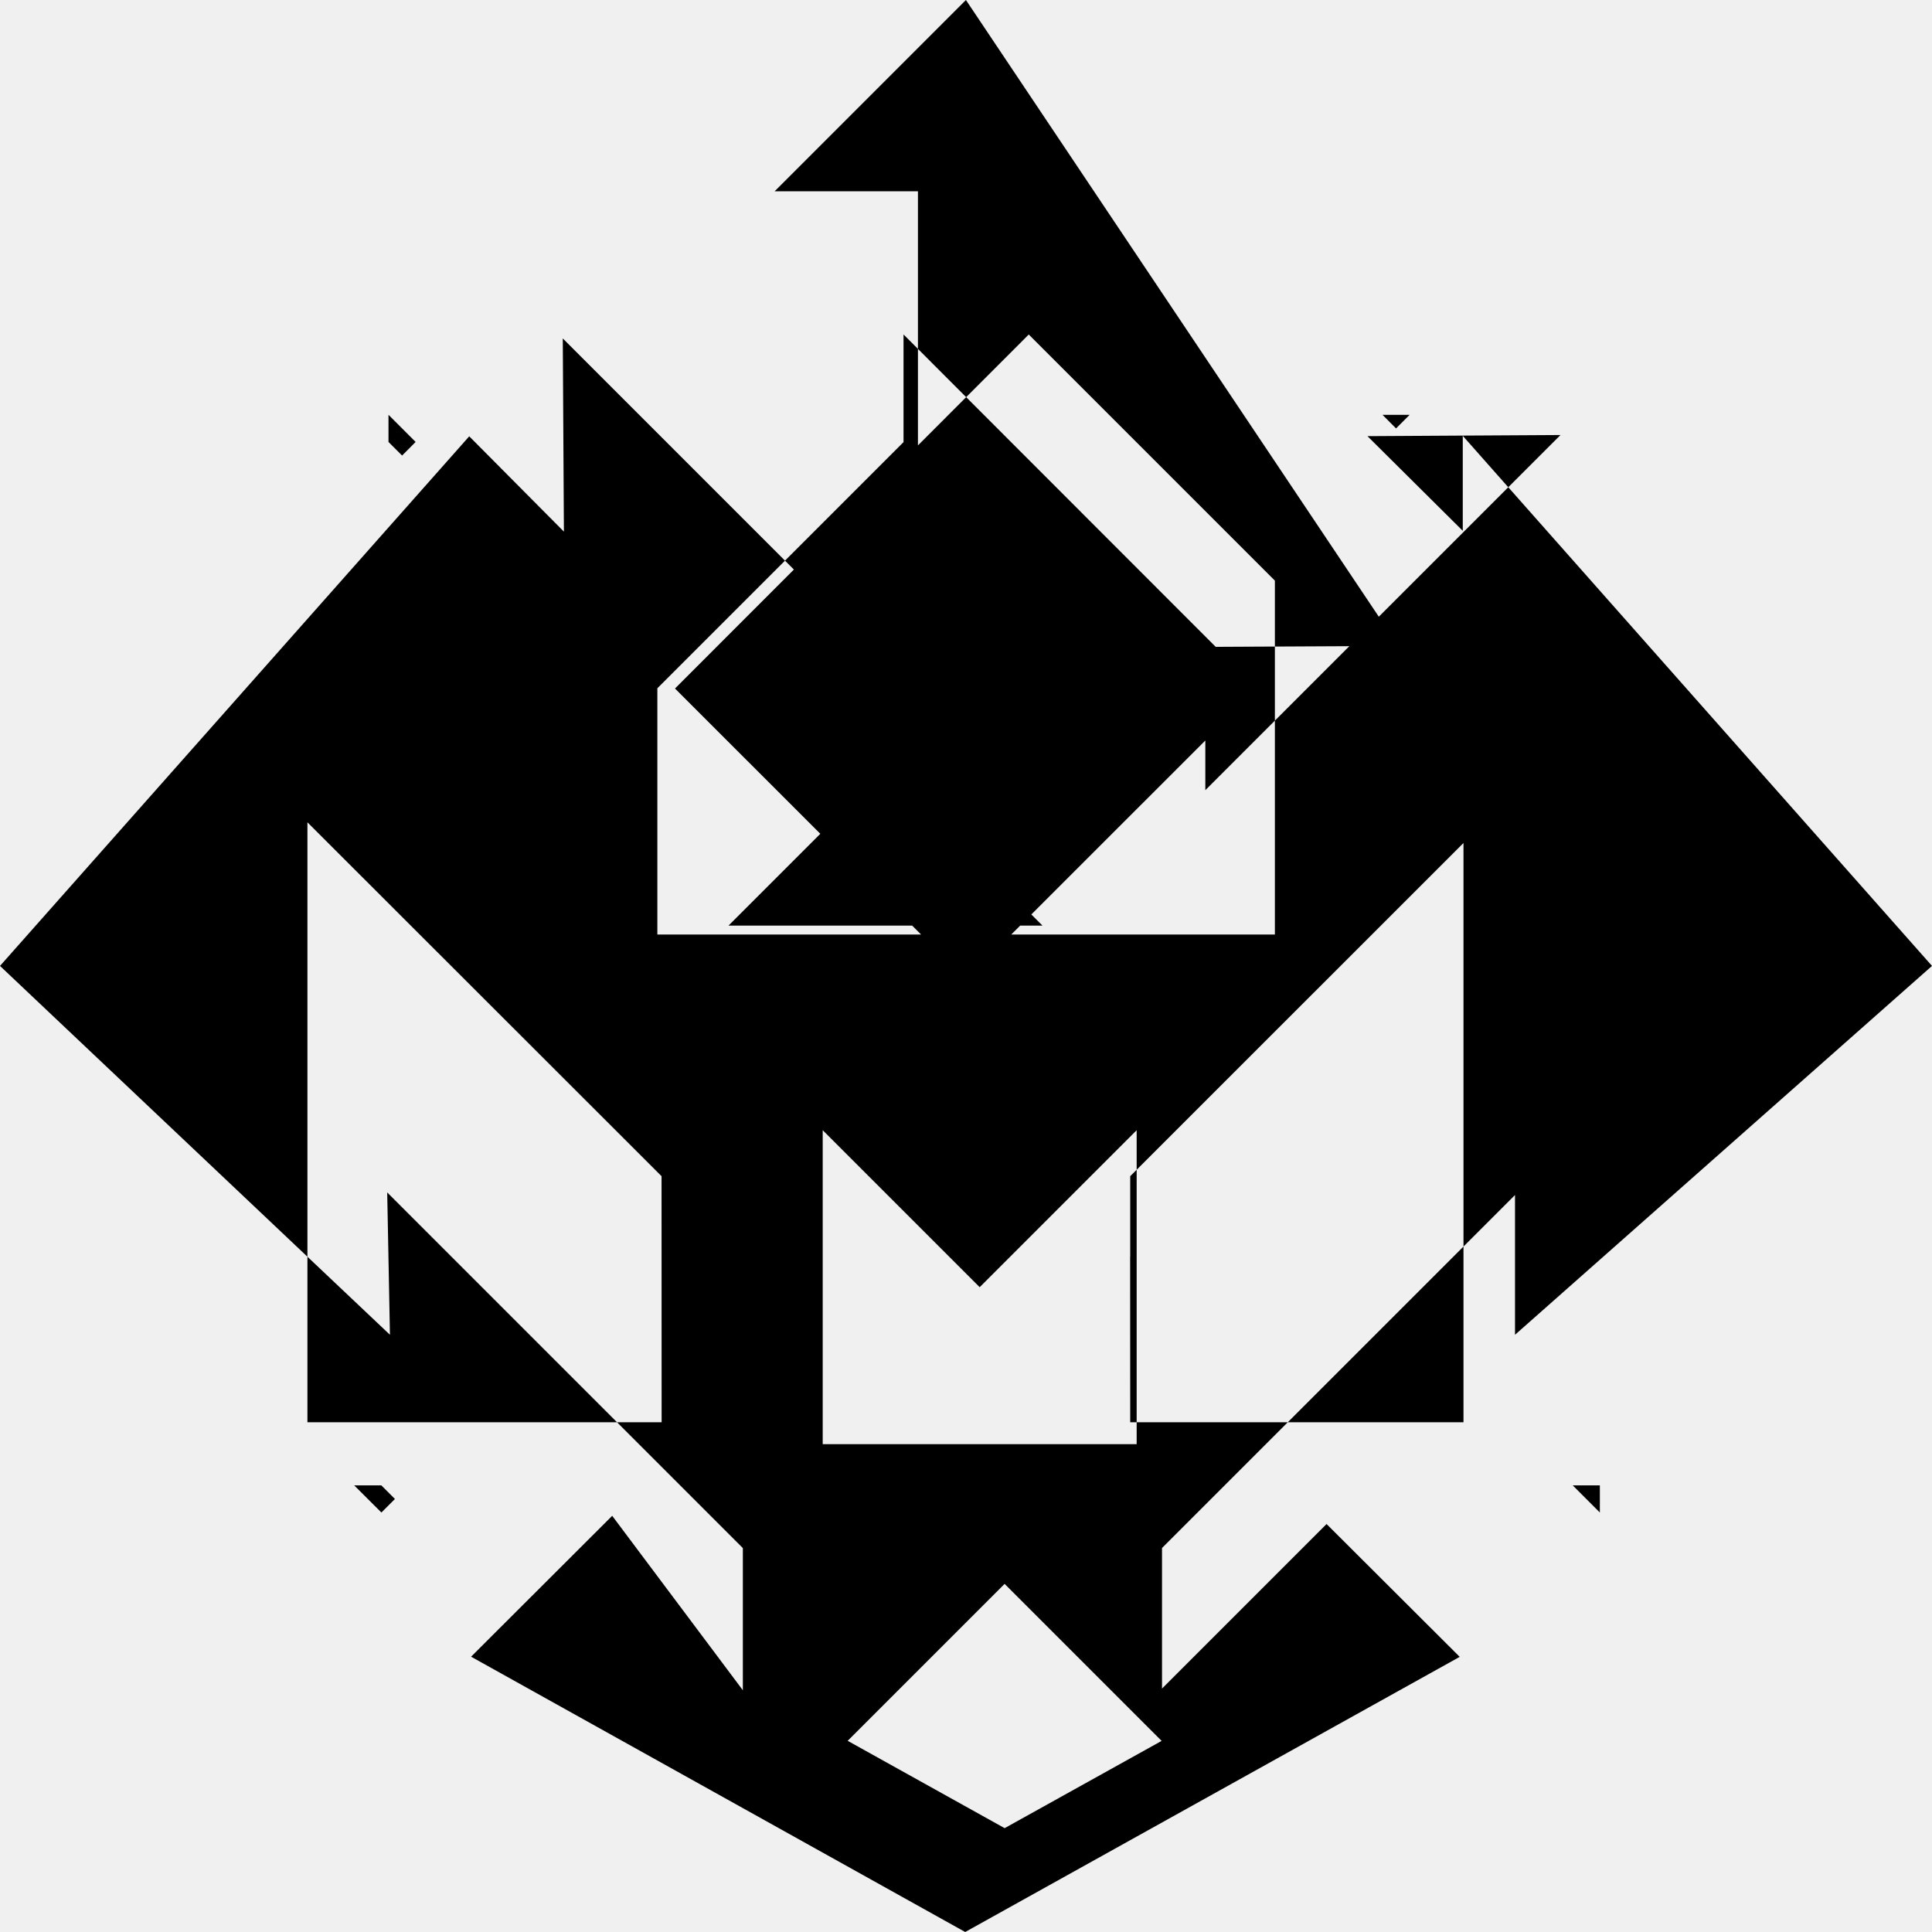
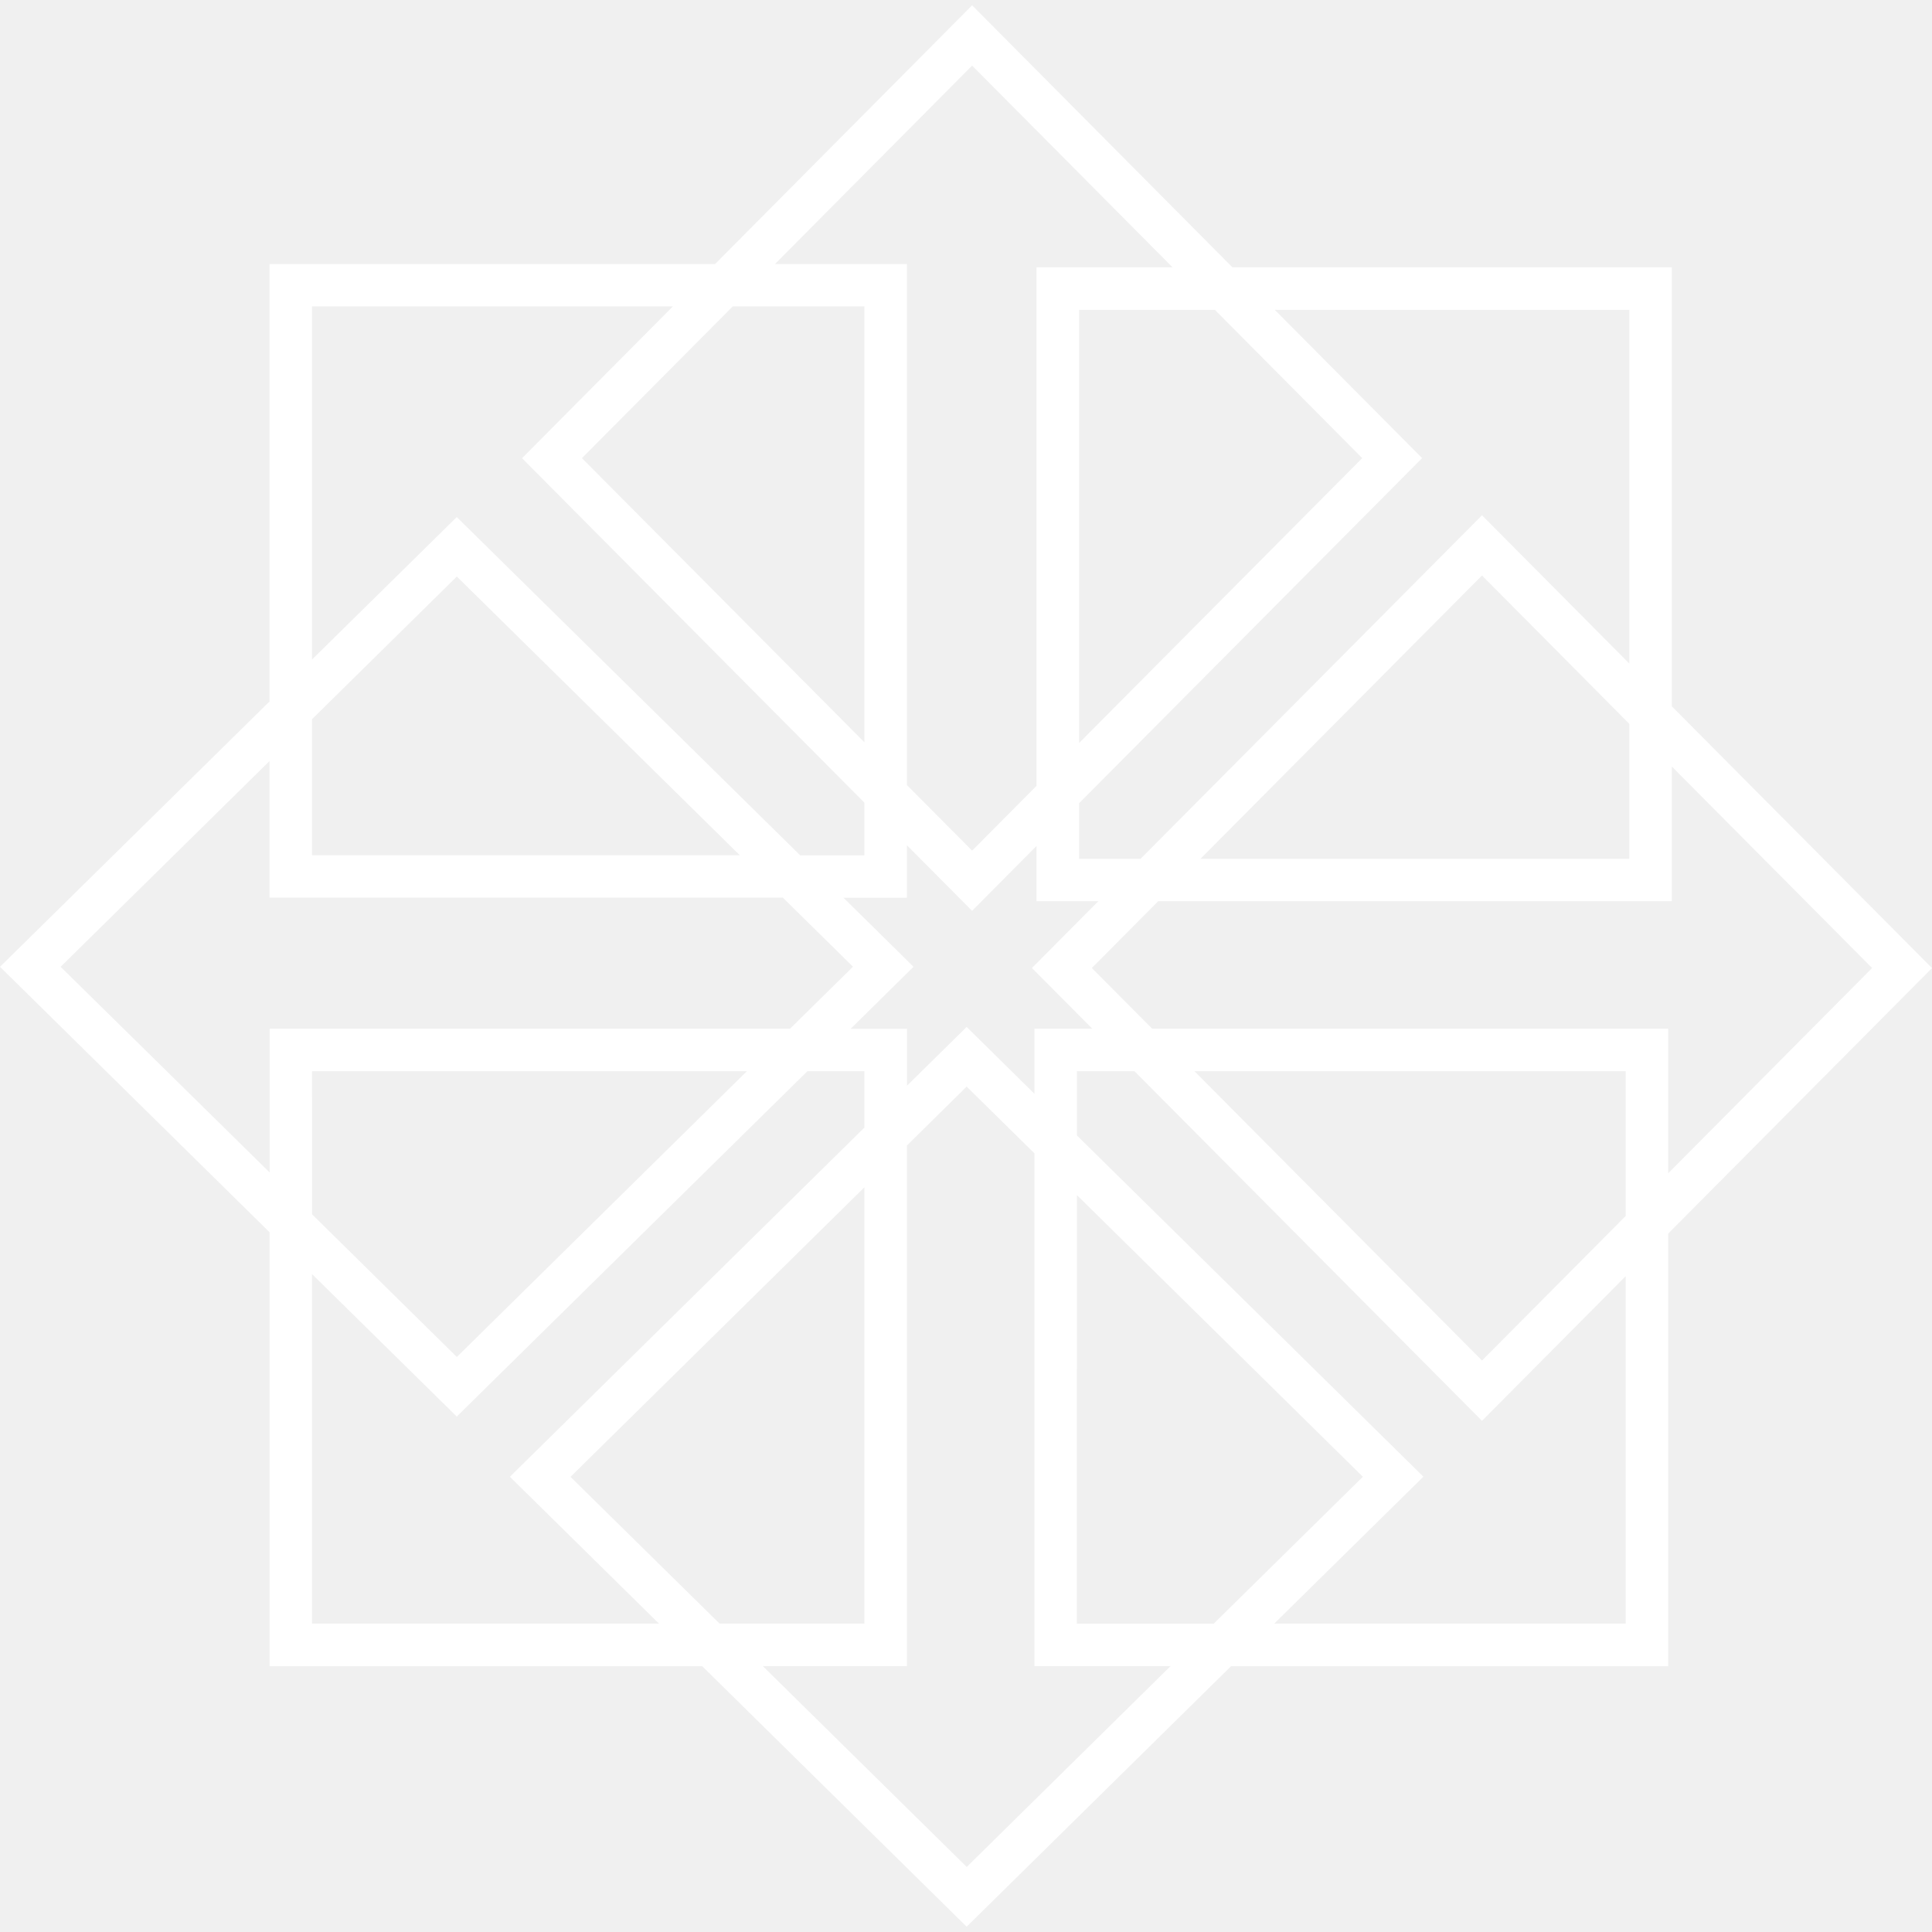
- <svg xmlns="http://www.w3.org/2000/svg" viewBox="0 0 24 24">
-   <path d="M11.999 0l-2.376 2.376h1.78v6.24l-4.412-4.412.014 2.4-1.176-1.184L0 11.999l4.844 4.582-.034-1.768 4.418 4.418v1.766L7.605 18.83 5.852 20.58 11.99 24l6.143-3.418-1.654-1.65-2.044 2.044V19.23l4.385-4.385v1.736L24 11.999l-5.829-6.585v1.18l-1.184-1.176 2.398-.014-4.412 4.412v-1.78l2.398-.012L11.999 0zm.78 4.155l3.058 3.058v4.396h-4.395L8.385 8.553 12.78 4.155zm-1.555 0l4.395 4.398-3.057 3.056H8.166V8.55l3.058-3.058v-.337zm5.95.998h.337l-.169.169-.168-.169zm-12.348 0l.337.337-.168.169-.169-.169v-.337zm6.174 4.395l1.95 1.95h-3.9l1.95-1.95zm-7.18.668l4.398 4.395v-.001l.001 3.058h-4.4V10.218zm14.36 0v7.452H14.04l-.001-2.057h.001v-1l4.396-4.395zM10.22 14.04l1.95 1.95 1.95-1.95v3.9H10.22v-3.9zM4.4 18.452h.337l.169.169-.168.168zm15.137 0h.337v.337l-.168-.168zm-7.057 1.224l1.95 1.95-1.95 1.084-1.95-1.085 1.95-1.95z" />
+ <svg xmlns="http://www.w3.org/2000/svg" fill="#ffffff" role="img" viewBox="0 0 24 24">
+   <path d="M12.076.066L8.883 3.28H3.348v5.434L0 12.01l3.349 3.298v5.39h5.374l3.285 3.236 3.285-3.236h5.43v-5.374L24 12.026l-3.232-3.252V3.321H15.31zm0 .749l2.49 2.506h-1.69v6.441l-.8.805-.81-.815V3.28H9.627zm-8.2 2.991h4.483L6.485 5.692l4.253 4.279v.654H9.94L5.674 6.423l-1.798 1.77zm5.227 0h1.635v5.415l-3.509-3.53zm4.302.043h1.687l1.83 1.842-3.517 3.539zm2.431 0h4.404v4.394l-1.83-1.842-4.241 4.267h-.764v-.69l4.261-4.287zm2.574 3.3l1.83 1.843v1.676h-5.327zm-12.735.013l3.515 3.462H3.876v-1.69zM3.348 9.454v1.697h6.377l.871.858-.782.77H3.35v1.786L.753 12.01zm17.42.068l2.488 2.503-2.533 2.55v-1.796h-6.41l-.75-.754.825-.83h6.38zm-9.502.978l.81.815.186-.188.614-.618v.686h.768l-.825.83.75.754h-.719v.808l-.842-.83-.741.73v-.707h-.7l.781-.77-.188-.186-.682-.672h.788zm-7.39 2.807h5.402l-3.603 3.55-1.798-1.772zm6.154 0h.708v.7l-4.404 4.338 1.852 1.824h-4.31v-4.342l1.798 1.77zm3.348 0h.715l4.317 4.343.186-.187 1.599-1.61v4.316h-4.366l1.853-1.825-.188-.185-4.116-4.054zm1.46 0h5.357v1.798l-1.785 1.796zm-2.83.191l.842.829v6.37h1.691l-2.532 2.495-2.533-2.495h1.79V14.23zm-1.27 1.251v5.42H8.939l-1.852-1.823zm2.64.097l3.552 3.499-1.853 1.825h-1.7z" />
</svg>
